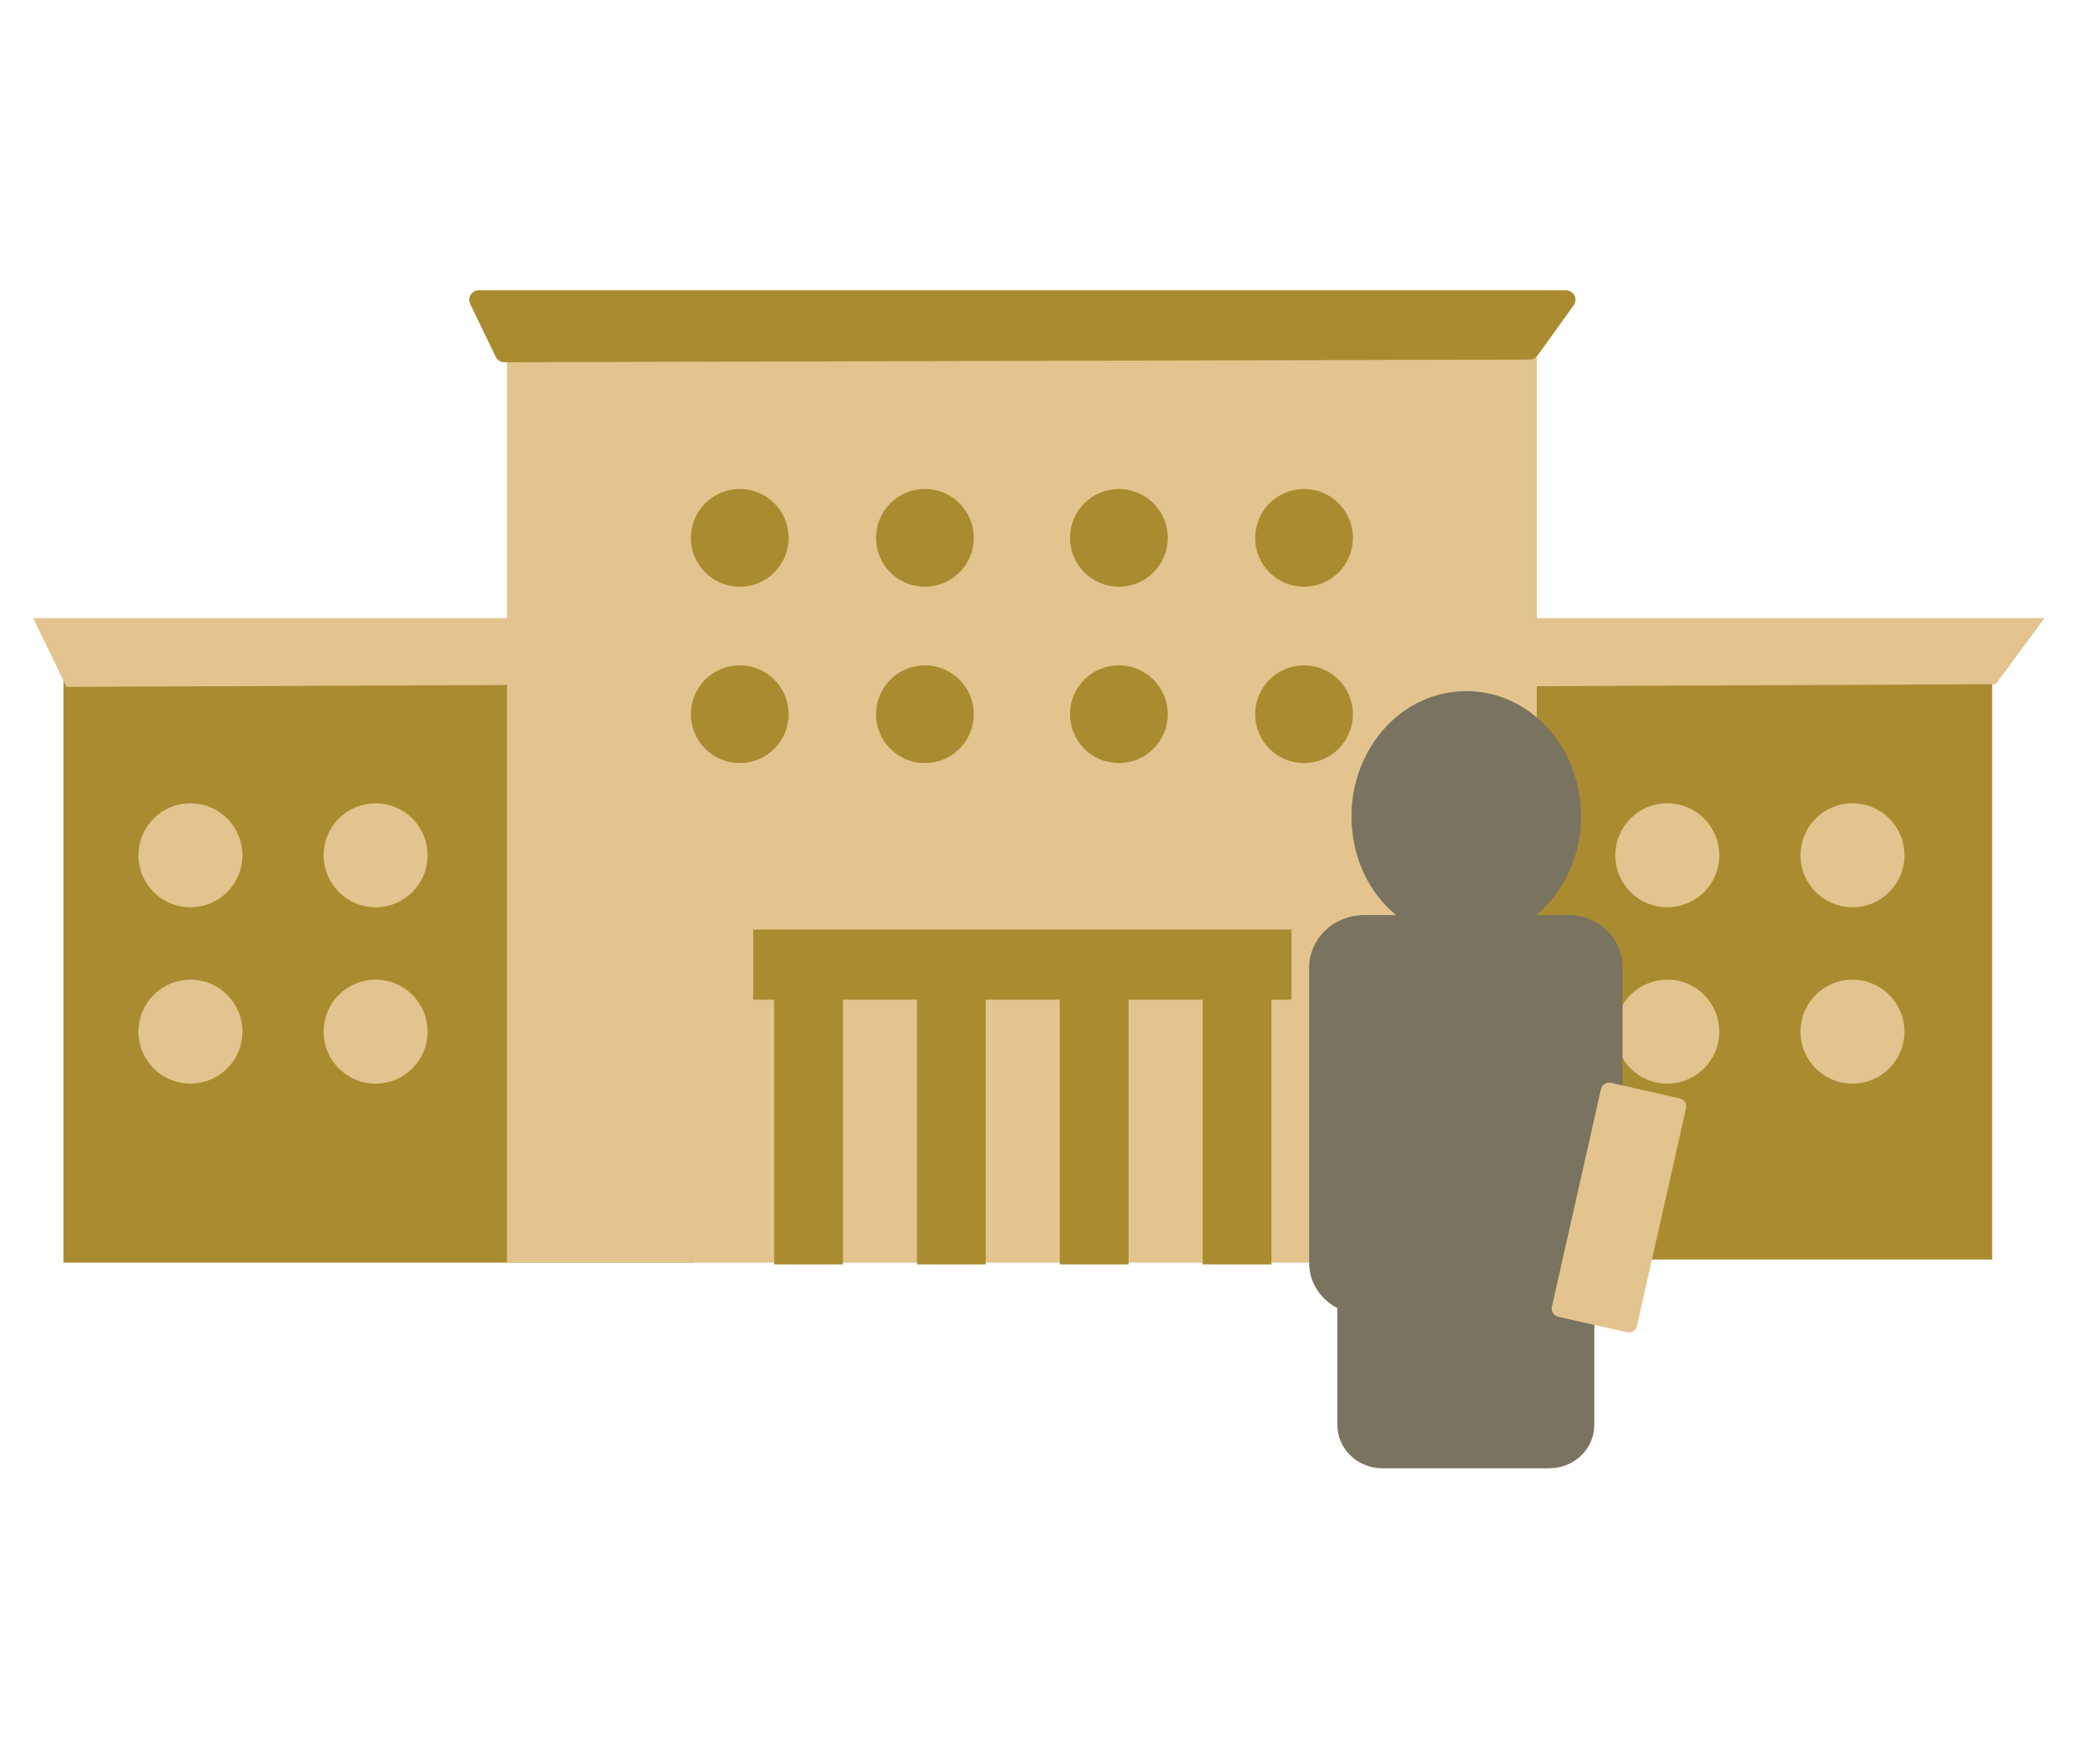
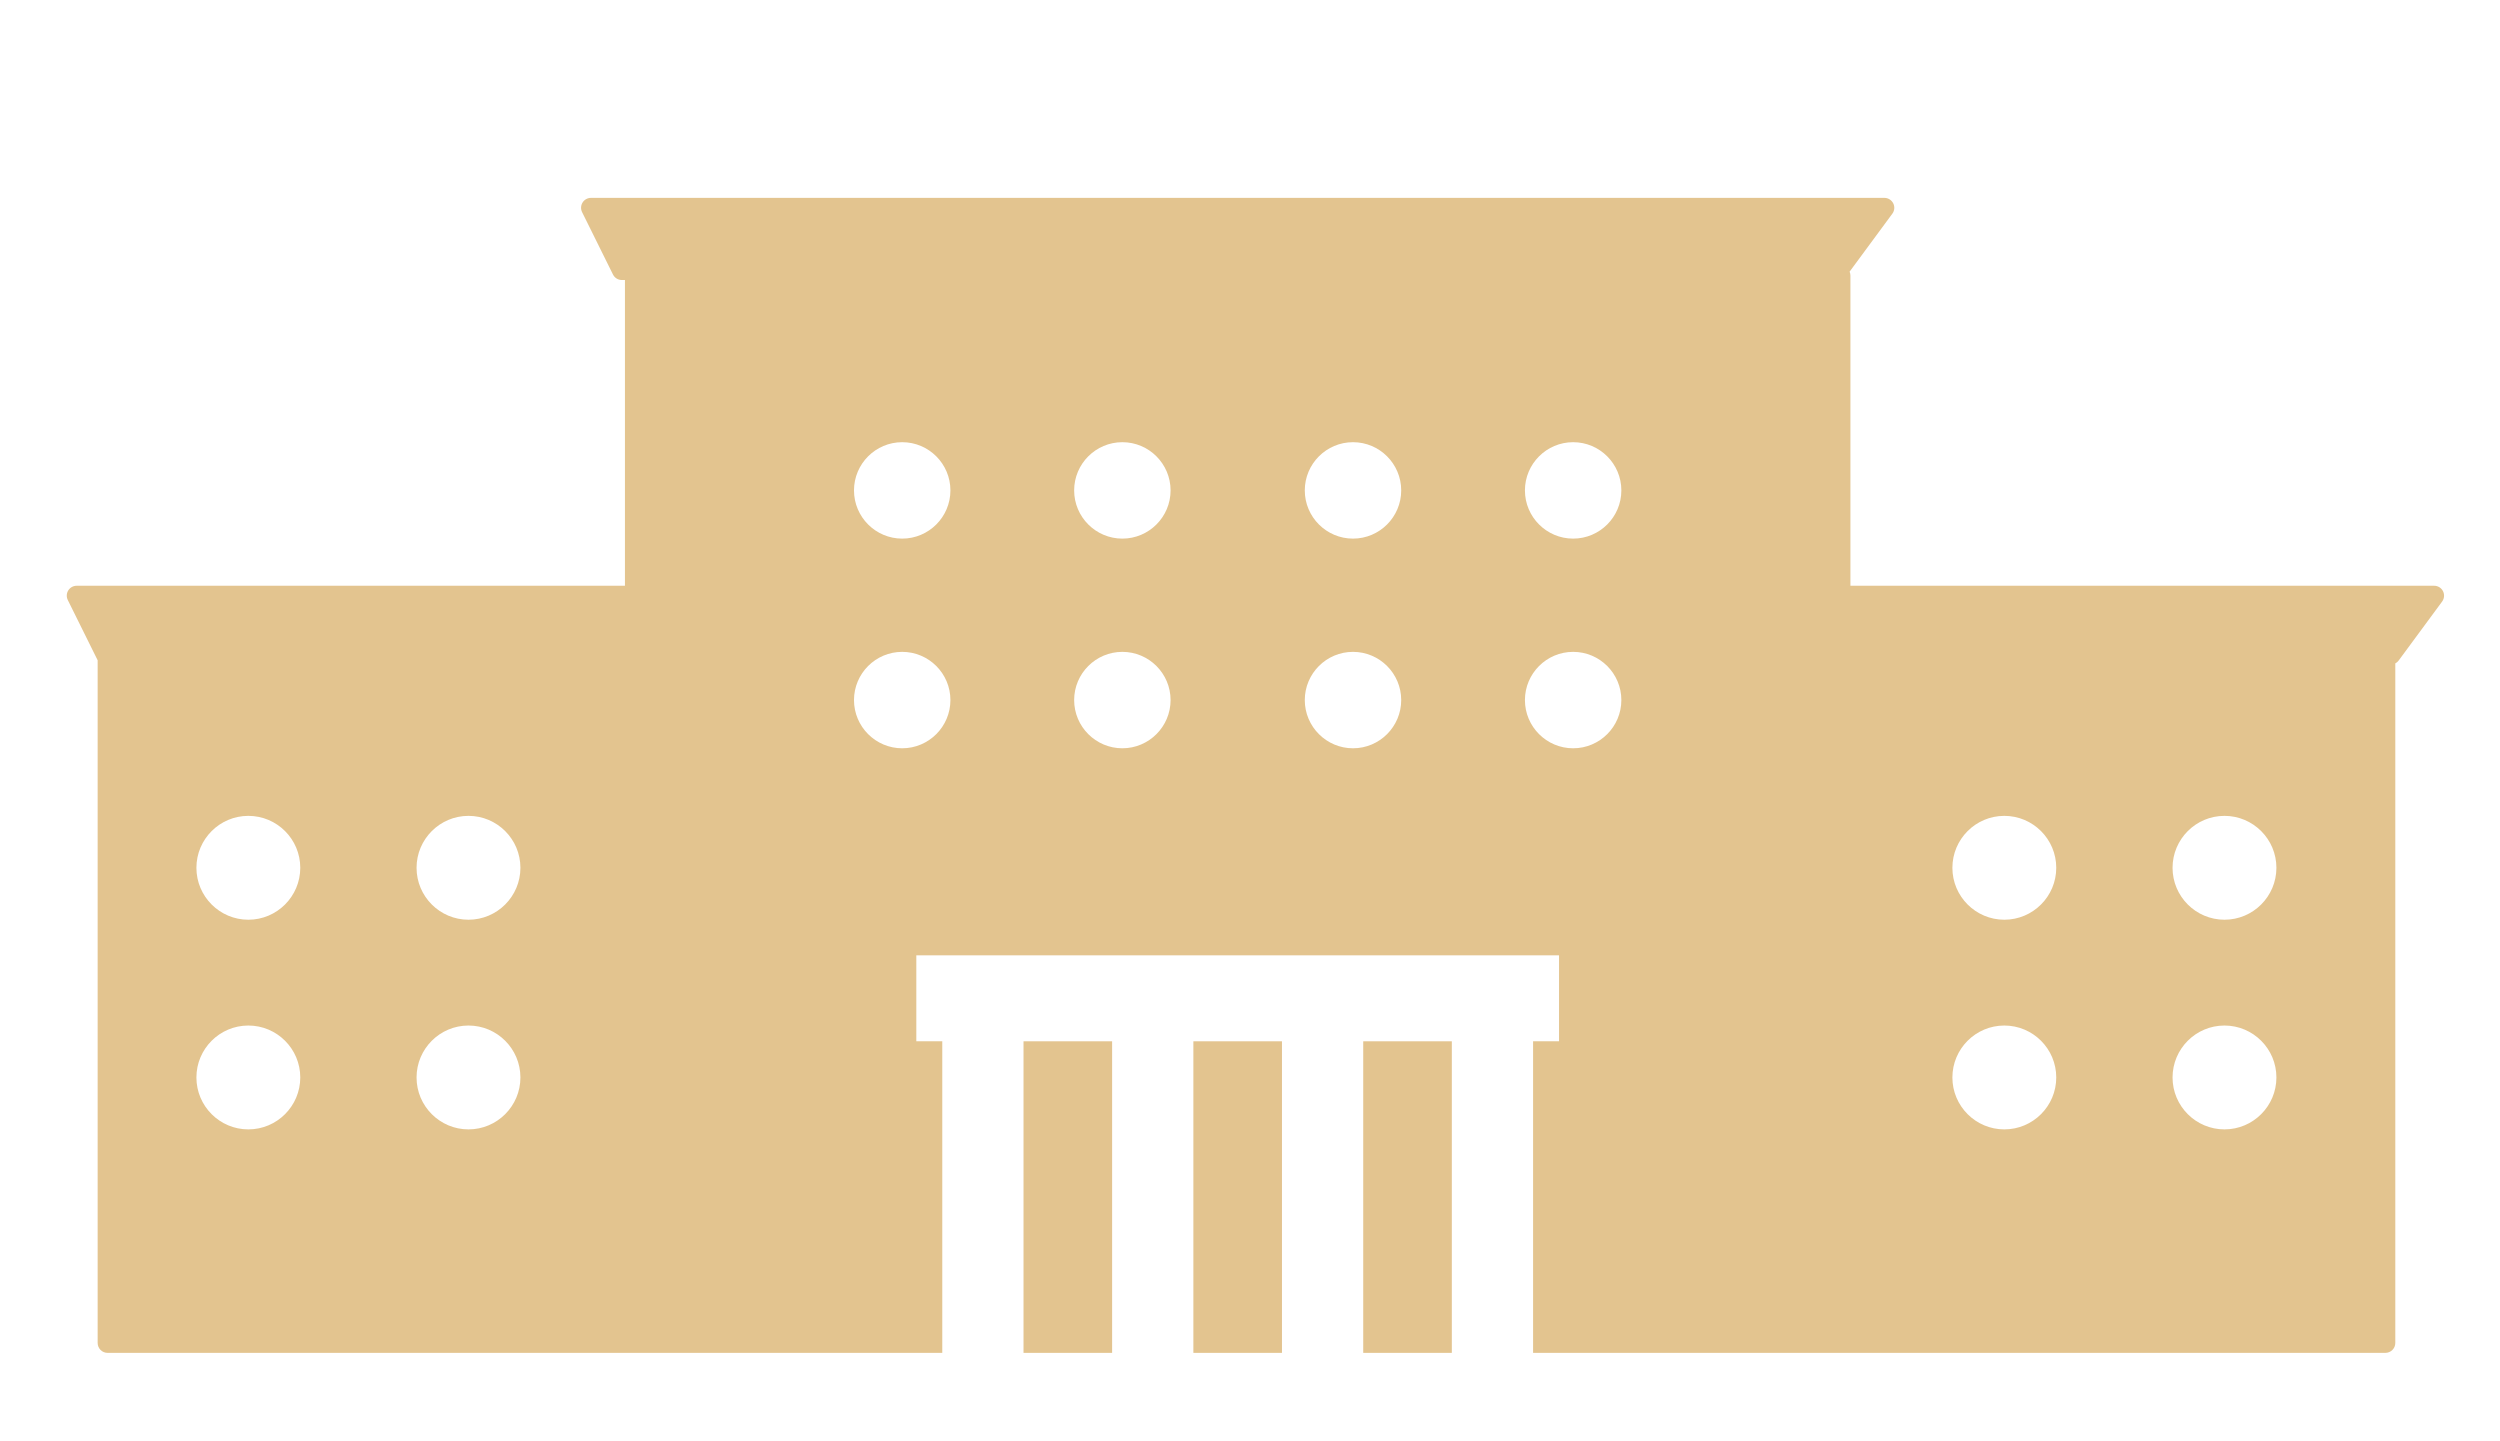
- <svg xmlns="http://www.w3.org/2000/svg" version="1.1" id="Layer_1" x="0px" y="0px" viewBox="0 0 236.7 200" enable-background="new 0 0 236.7 200" xml:space="preserve">
+ <svg xmlns="http://www.w3.org/2000/svg" version="1.1" id="Layer_1" x="0px" y="0px" viewBox="0 0 173.5 100" enable-background="new 0 0 173.5 100" xml:space="preserve">
  <g>
-     <g>
-       <rect x="8.1" y="77" fill="#AB8B30" stroke="#AB8B30" stroke-width="1.797" stroke-miterlimit="10" width="69.7" height="65.3" />
-       <polygon fill="#E3C48E" stroke="#E3C48E" stroke-width="1.797" stroke-miterlimit="10" points="8.1,77 5.2,71 81.6,71 77.4,76.7       " />
-       <circle fill="#E3C48E" stroke="#E3C48E" stroke-width="1.797" stroke-miterlimit="10" cx="21.6" cy="97" r="5" />
-       <circle fill="#E3C48E" stroke="#E3C48E" stroke-width="1.797" stroke-miterlimit="10" cx="42.6" cy="97" r="5" />
-       <circle fill="#E3C48E" stroke="#E3C48E" stroke-width="1.797" stroke-miterlimit="10" cx="21.6" cy="117" r="5" />
-       <circle fill="#E3C48E" stroke="#E3C48E" stroke-width="1.797" stroke-miterlimit="10" cx="42.6" cy="117" r="5" />
-     </g>
-     <g>
-       <rect x="155.7" y="77" fill="#AB8B30" stroke="#AB8B30" stroke-width="1.089" stroke-miterlimit="10" width="69.7" height="65.3" />
-       <polygon fill="#E3C48E" stroke="#E3C48E" stroke-width="1.797" stroke-miterlimit="10" points="156.6,77 153.7,71 230.1,71     225.9,76.7   " />
-       <circle fill="#E3C48E" stroke="#E3C48E" stroke-width="1.797" stroke-miterlimit="10" cx="189.1" cy="97" r="5" />
-       <circle fill="#E3C48E" stroke="#E3C48E" stroke-width="1.797" stroke-miterlimit="10" cx="210.1" cy="97" r="5" />
-       <circle fill="#E3C48E" stroke="#E3C48E" stroke-width="1.797" stroke-miterlimit="10" cx="189.1" cy="117" r="5" />
-       <circle fill="#E3C48E" stroke="#E3C48E" stroke-width="1.797" stroke-miterlimit="10" cx="210.1" cy="117" r="5" />
-     </g>
-     <rect x="58.4" y="40.5" fill="#E3C48E" stroke="#E3C48E" stroke-width="1.797" stroke-miterlimit="10" width="115" height="101.8" />
-     <polygon fill="#AB8B30" stroke="#AB8B30" stroke-width="2.163" stroke-linecap="round" stroke-linejoin="round" stroke-miterlimit="10" points="   57.2,40 54.3,34 177.6,34 173.5,39.7  " />
-     <g>
-       <rect x="85.8" y="105.8" fill="#AB8B30" stroke="#AB8B30" stroke-width="0.756" stroke-miterlimit="10" width="60.3" height="7.2" />
-       <g>
-         <rect x="88.3" y="112.3" fill="#AB8B30" stroke="#AB8B30" stroke-miterlimit="10" width="6.8" height="30.6" />
-         <rect x="104.5" y="112.3" fill="#AB8B30" stroke="#AB8B30" stroke-miterlimit="10" width="6.8" height="30.6" />
-         <rect x="120.7" y="112.3" fill="#AB8B30" stroke="#AB8B30" stroke-miterlimit="10" width="6.8" height="30.6" />
-         <rect x="136.9" y="112.3" fill="#AB8B30" stroke="#AB8B30" stroke-miterlimit="10" width="6.8" height="30.6" />
-       </g>
-     </g>
-     <g>
-       <circle fill="#AB8B30" stroke="#AB8B30" stroke-width="1.089" stroke-miterlimit="10" cx="83.9" cy="61" r="5" />
-       <circle fill="#AB8B30" stroke="#AB8B30" stroke-width="1.089" stroke-miterlimit="10" cx="104.9" cy="61" r="5" />
-       <circle fill="#AB8B30" stroke="#AB8B30" stroke-width="1.089" stroke-miterlimit="10" cx="83.9" cy="81" r="5" />
-       <circle fill="#AB8B30" stroke="#AB8B30" stroke-width="1.089" stroke-miterlimit="10" cx="104.9" cy="81" r="5" />
-       <circle fill="#AB8B30" stroke="#AB8B30" stroke-width="1.089" stroke-miterlimit="10" cx="126.9" cy="61" r="5" />
-       <circle fill="#AB8B30" stroke="#AB8B30" stroke-width="1.089" stroke-miterlimit="10" cx="147.9" cy="61" r="5" />
-       <circle fill="#AB8B30" stroke="#AB8B30" stroke-width="1.089" stroke-miterlimit="10" cx="126.9" cy="81" r="5" />
-       <circle fill="#AB8B30" stroke="#AB8B30" stroke-width="1.089" stroke-miterlimit="10" cx="147.9" cy="81" r="5" />
-     </g>
-     <path fill="#7A7360" stroke="#7A7360" stroke-width="0.84" stroke-miterlimit="10" d="M177.9,104.2H173c3.5-2.4,5.9-6.7,5.9-11.6   c0-7.6-5.6-13.8-12.6-13.8c-7,0-12.6,6.2-12.6,13.8c0,4.9,2.3,9.2,5.9,11.6h-4.9c-3.2,0-5.8,2.5-5.8,5.5v33.5c0,2.2,1.3,4,3.2,4.9   v13.5c0,2.5,2.1,4.5,4.7,4.5h18.9c2.6,0,4.7-2,4.7-4.5v-13.5c1.9-0.9,3.2-2.8,3.2-4.9v-33.5C183.6,106.6,181.1,104.2,177.9,104.2z" />
-     <rect x="179.6" y="124.3" transform="matrix(0.9755 0.22 -0.22 0.9755 34.644 -37.0359)" fill="#E3C48E" stroke="#E3C48E" stroke-width="1.891" stroke-linecap="round" stroke-linejoin="round" stroke-miterlimit="10" width="8" height="25.3" />
+     <rect x="94.608" y="72.266" fill="#E3C48F" width="6.149" height="21.623" />
+     <rect x="82.82" y="72.266" fill="#E3C48F" width="6.149" height="21.623" />
+     <path fill="#E3C48F" d="M169.544,41.028c-0.117-0.232-0.355-0.377-0.614-0.377h-40.511V19.123c0-0.096-0.02-0.187-0.056-0.27   l2.967-4.025c0.154-0.209,0.178-0.487,0.06-0.718s-0.355-0.378-0.614-0.378H41.014c-0.238,0-0.459,0.123-0.585,0.325   c-0.125,0.202-0.137,0.455-0.031,0.668l2.143,4.326c0.116,0.234,0.355,0.382,0.616,0.382c0.001,0,0.001,0,0.002,0l0.212-0.001   v21.219H5.322c-0.238,0-0.459,0.123-0.585,0.325c-0.125,0.202-0.137,0.455-0.031,0.668l2.071,4.181v47.376   c0,0.38,0.308,0.688,0.688,0.688h57.929V72.266h-1.801v-5.967h44.604v5.967h-1.801v21.623h59.15c0.38,0,0.688-0.308,0.688-0.688   v-47.16c0.091-0.048,0.171-0.116,0.233-0.201l3.017-4.093C169.637,41.538,169.661,41.26,169.544,41.028z M17.235,78.38   c-1.987,0-3.604-1.616-3.604-3.604c0-1.987,1.616-3.604,3.604-3.604s3.604,1.616,3.604,3.604   C20.838,76.764,19.222,78.38,17.235,78.38z M17.235,63.829c-1.987,0-3.604-1.616-3.604-3.604c0-1.987,1.616-3.604,3.604-3.604   s3.604,1.616,3.604,3.604C20.838,62.213,19.222,63.829,17.235,63.829z M32.513,78.38c-1.987,0-3.604-1.616-3.604-3.604   c0-1.987,1.616-3.604,3.604-3.604s3.604,1.616,3.604,3.604C36.117,76.764,34.5,78.38,32.513,78.38z M32.513,63.829   c-1.987,0-3.604-1.616-3.604-3.604c0-1.987,1.616-3.604,3.604-3.604s3.604,1.616,3.604,3.604   C36.117,62.213,34.5,63.829,32.513,63.829z M62.613,51.931c-1.845,0-3.346-1.501-3.346-3.346c0-1.845,1.501-3.346,3.346-3.346   c1.845,0,3.346,1.501,3.346,3.346C65.959,50.43,64.458,51.931,62.613,51.931z M62.613,37.38c-1.845,0-3.346-1.501-3.346-3.346   c0-1.845,1.501-3.346,3.346-3.346c1.845,0,3.346,1.501,3.346,3.346C65.959,35.879,64.458,37.38,62.613,37.38z M77.892,51.931   c-1.845,0-3.346-1.501-3.346-3.346c0-1.845,1.501-3.346,3.346-3.346s3.346,1.501,3.346,3.346   C81.238,50.43,79.737,51.931,77.892,51.931z M77.892,37.38c-1.845,0-3.346-1.501-3.346-3.346c0-1.845,1.501-3.346,3.346-3.346   s3.346,1.501,3.346,3.346C81.238,35.879,79.737,37.38,77.892,37.38z M93.898,51.931c-1.845,0-3.346-1.501-3.346-3.346   c0-1.845,1.501-3.346,3.346-3.346c1.845,0,3.346,1.501,3.346,3.346C97.244,50.43,95.743,51.931,93.898,51.931z M93.898,37.38   c-1.845,0-3.346-1.501-3.346-3.346c0-1.845,1.501-3.346,3.346-3.346c1.845,0,3.346,1.501,3.346,3.346   C97.244,35.879,95.743,37.38,93.898,37.38z M109.176,51.931c-1.845,0-3.346-1.501-3.346-3.346c0-1.845,1.501-3.346,3.346-3.346   s3.346,1.501,3.346,3.346C112.523,50.43,111.022,51.931,109.176,51.931z M109.176,37.38c-1.845,0-3.346-1.501-3.346-3.346   c0-1.845,1.501-3.346,3.346-3.346s3.346,1.501,3.346,3.346C112.523,35.879,111.022,37.38,109.176,37.38z M139.1,78.38   c-1.987,0-3.604-1.616-3.604-3.604c0-1.987,1.616-3.604,3.604-3.604s3.604,1.616,3.604,3.604   C142.704,76.764,141.087,78.38,139.1,78.38z M139.1,63.829c-1.987,0-3.604-1.616-3.604-3.604c0-1.987,1.616-3.604,3.604-3.604   s3.604,1.616,3.604,3.604C142.704,62.213,141.087,63.829,139.1,63.829z M154.379,78.38c-1.987,0-3.604-1.616-3.604-3.604   c0-1.987,1.616-3.604,3.604-3.604s3.604,1.616,3.604,3.604C157.982,76.764,156.366,78.38,154.379,78.38z M154.379,63.829   c-1.987,0-3.604-1.616-3.604-3.604c0-1.987,1.616-3.604,3.604-3.604s3.604,1.616,3.604,3.604   C157.982,62.213,156.366,63.829,154.379,63.829z" />
+     <rect x="71.032" y="72.266" fill="#E3C48F" width="6.149" height="21.623" />
  </g>
</svg>
